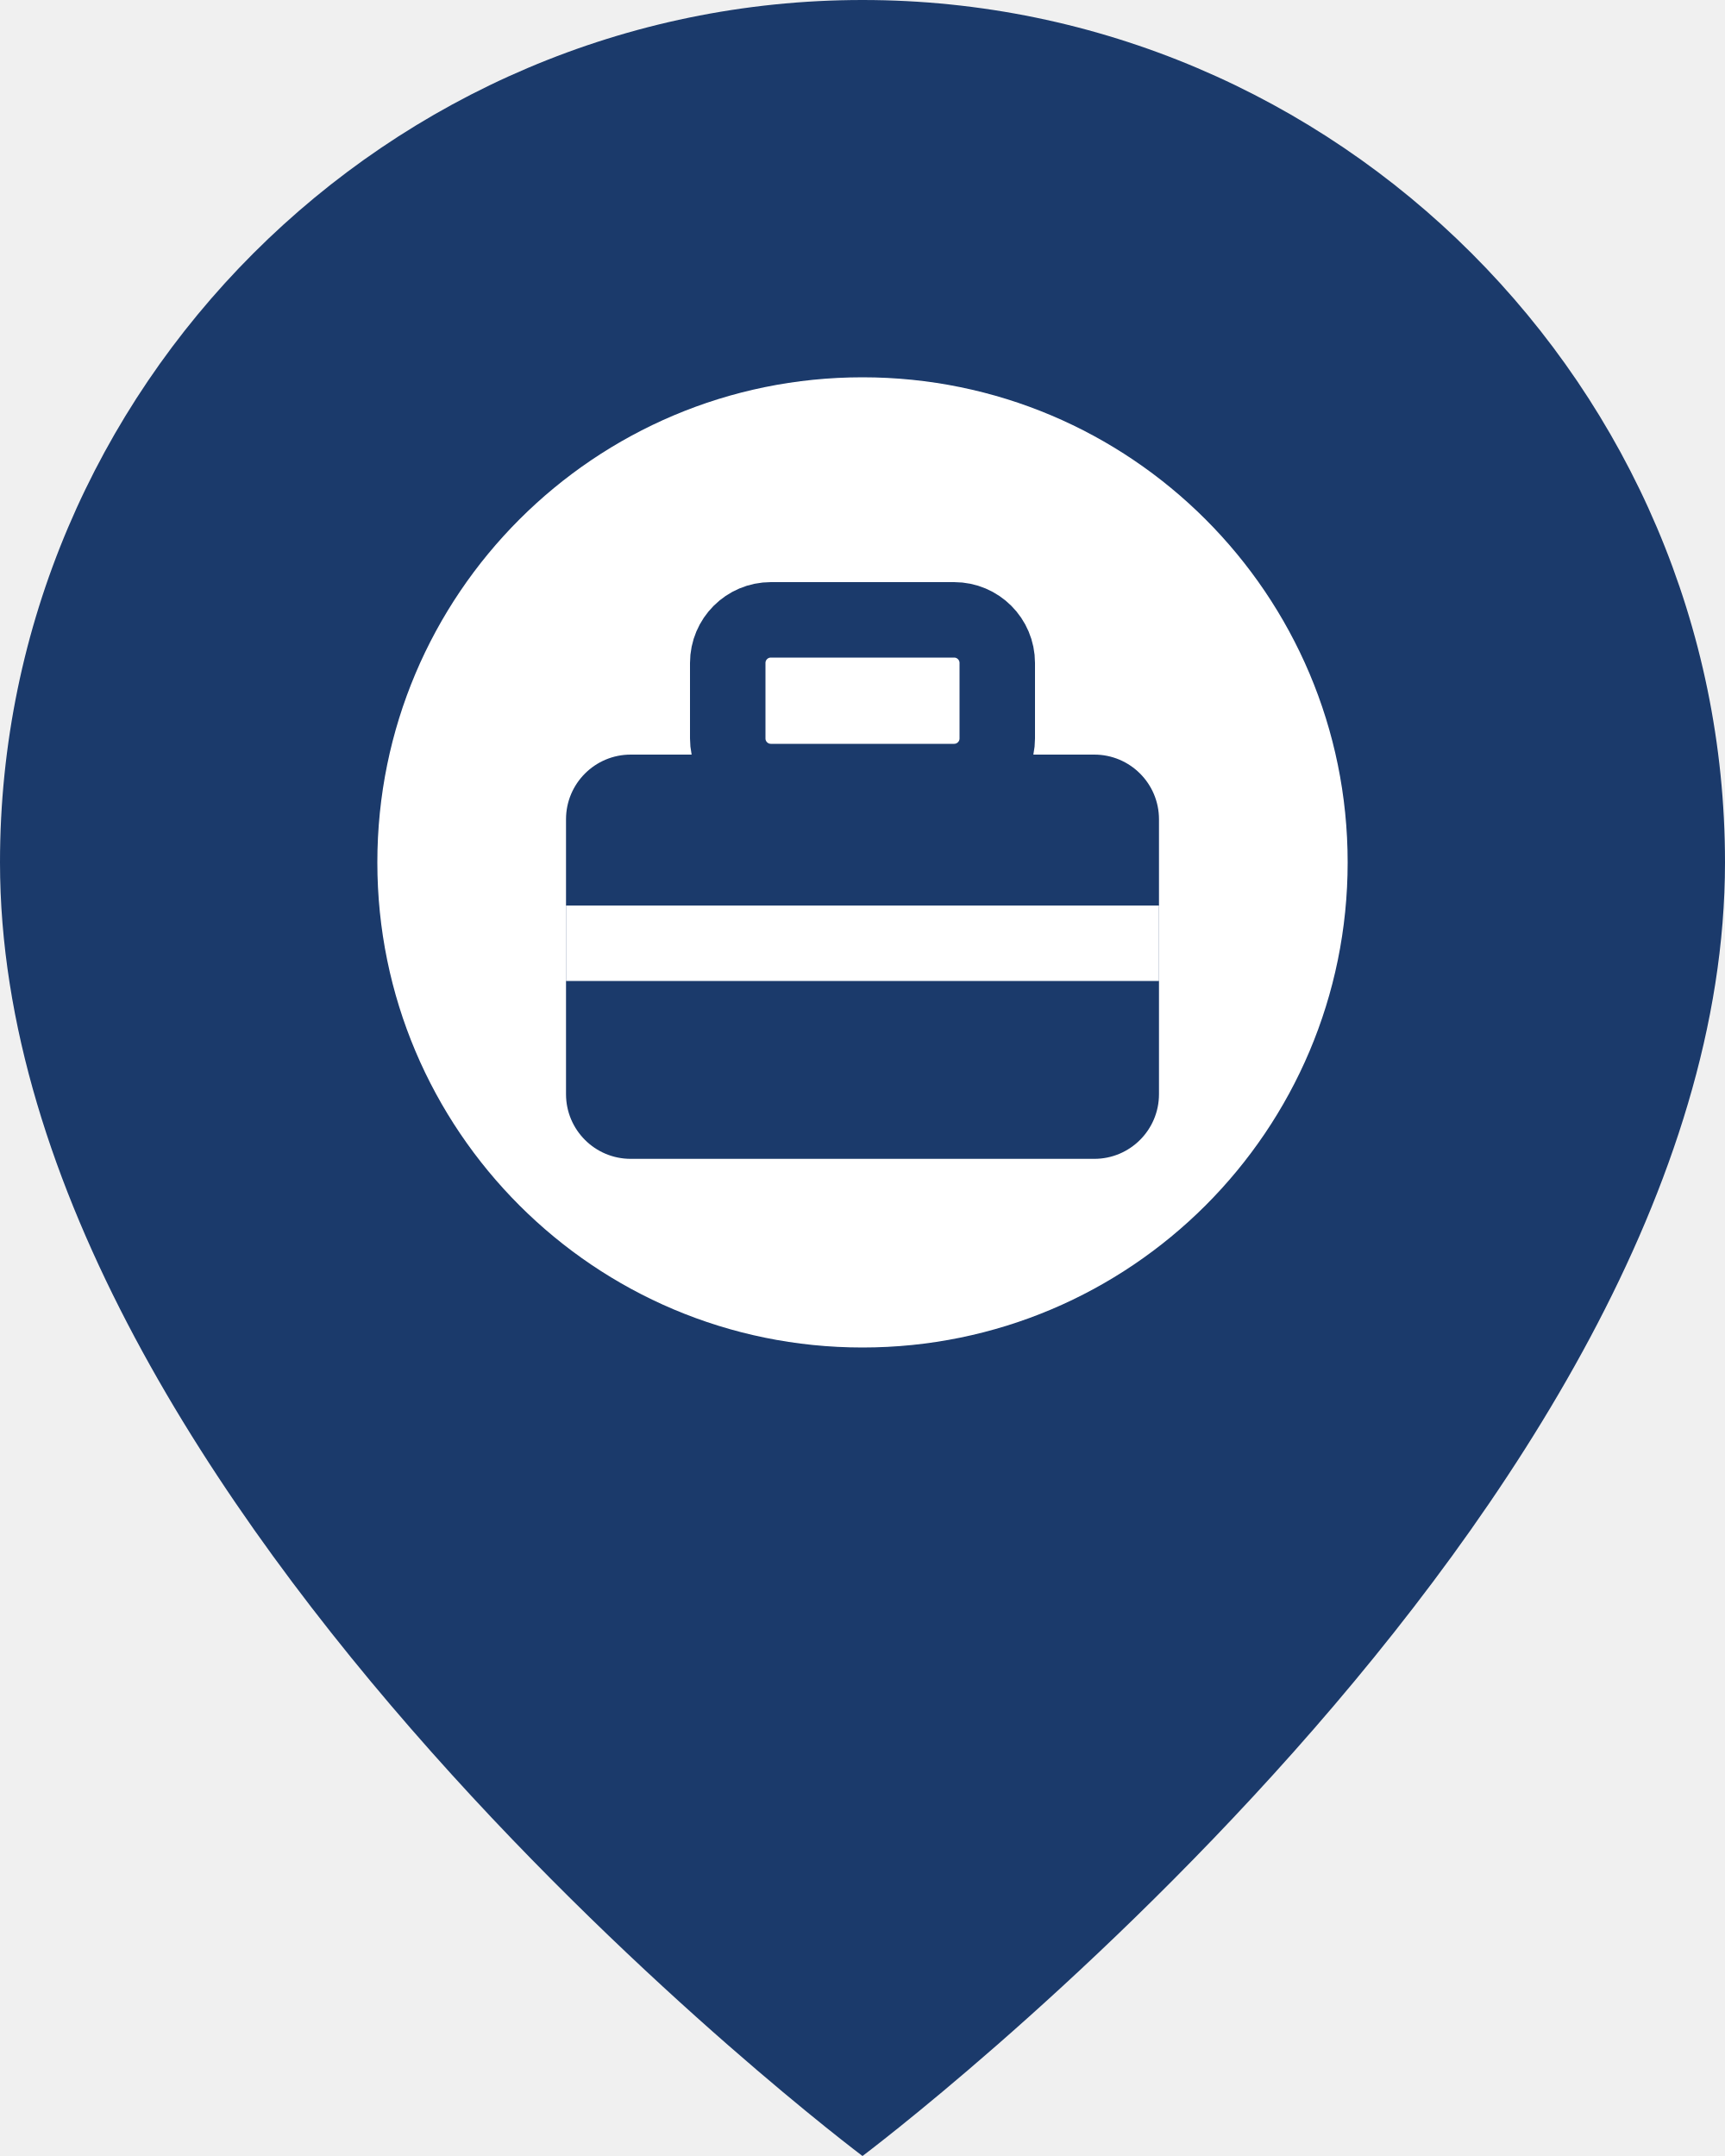
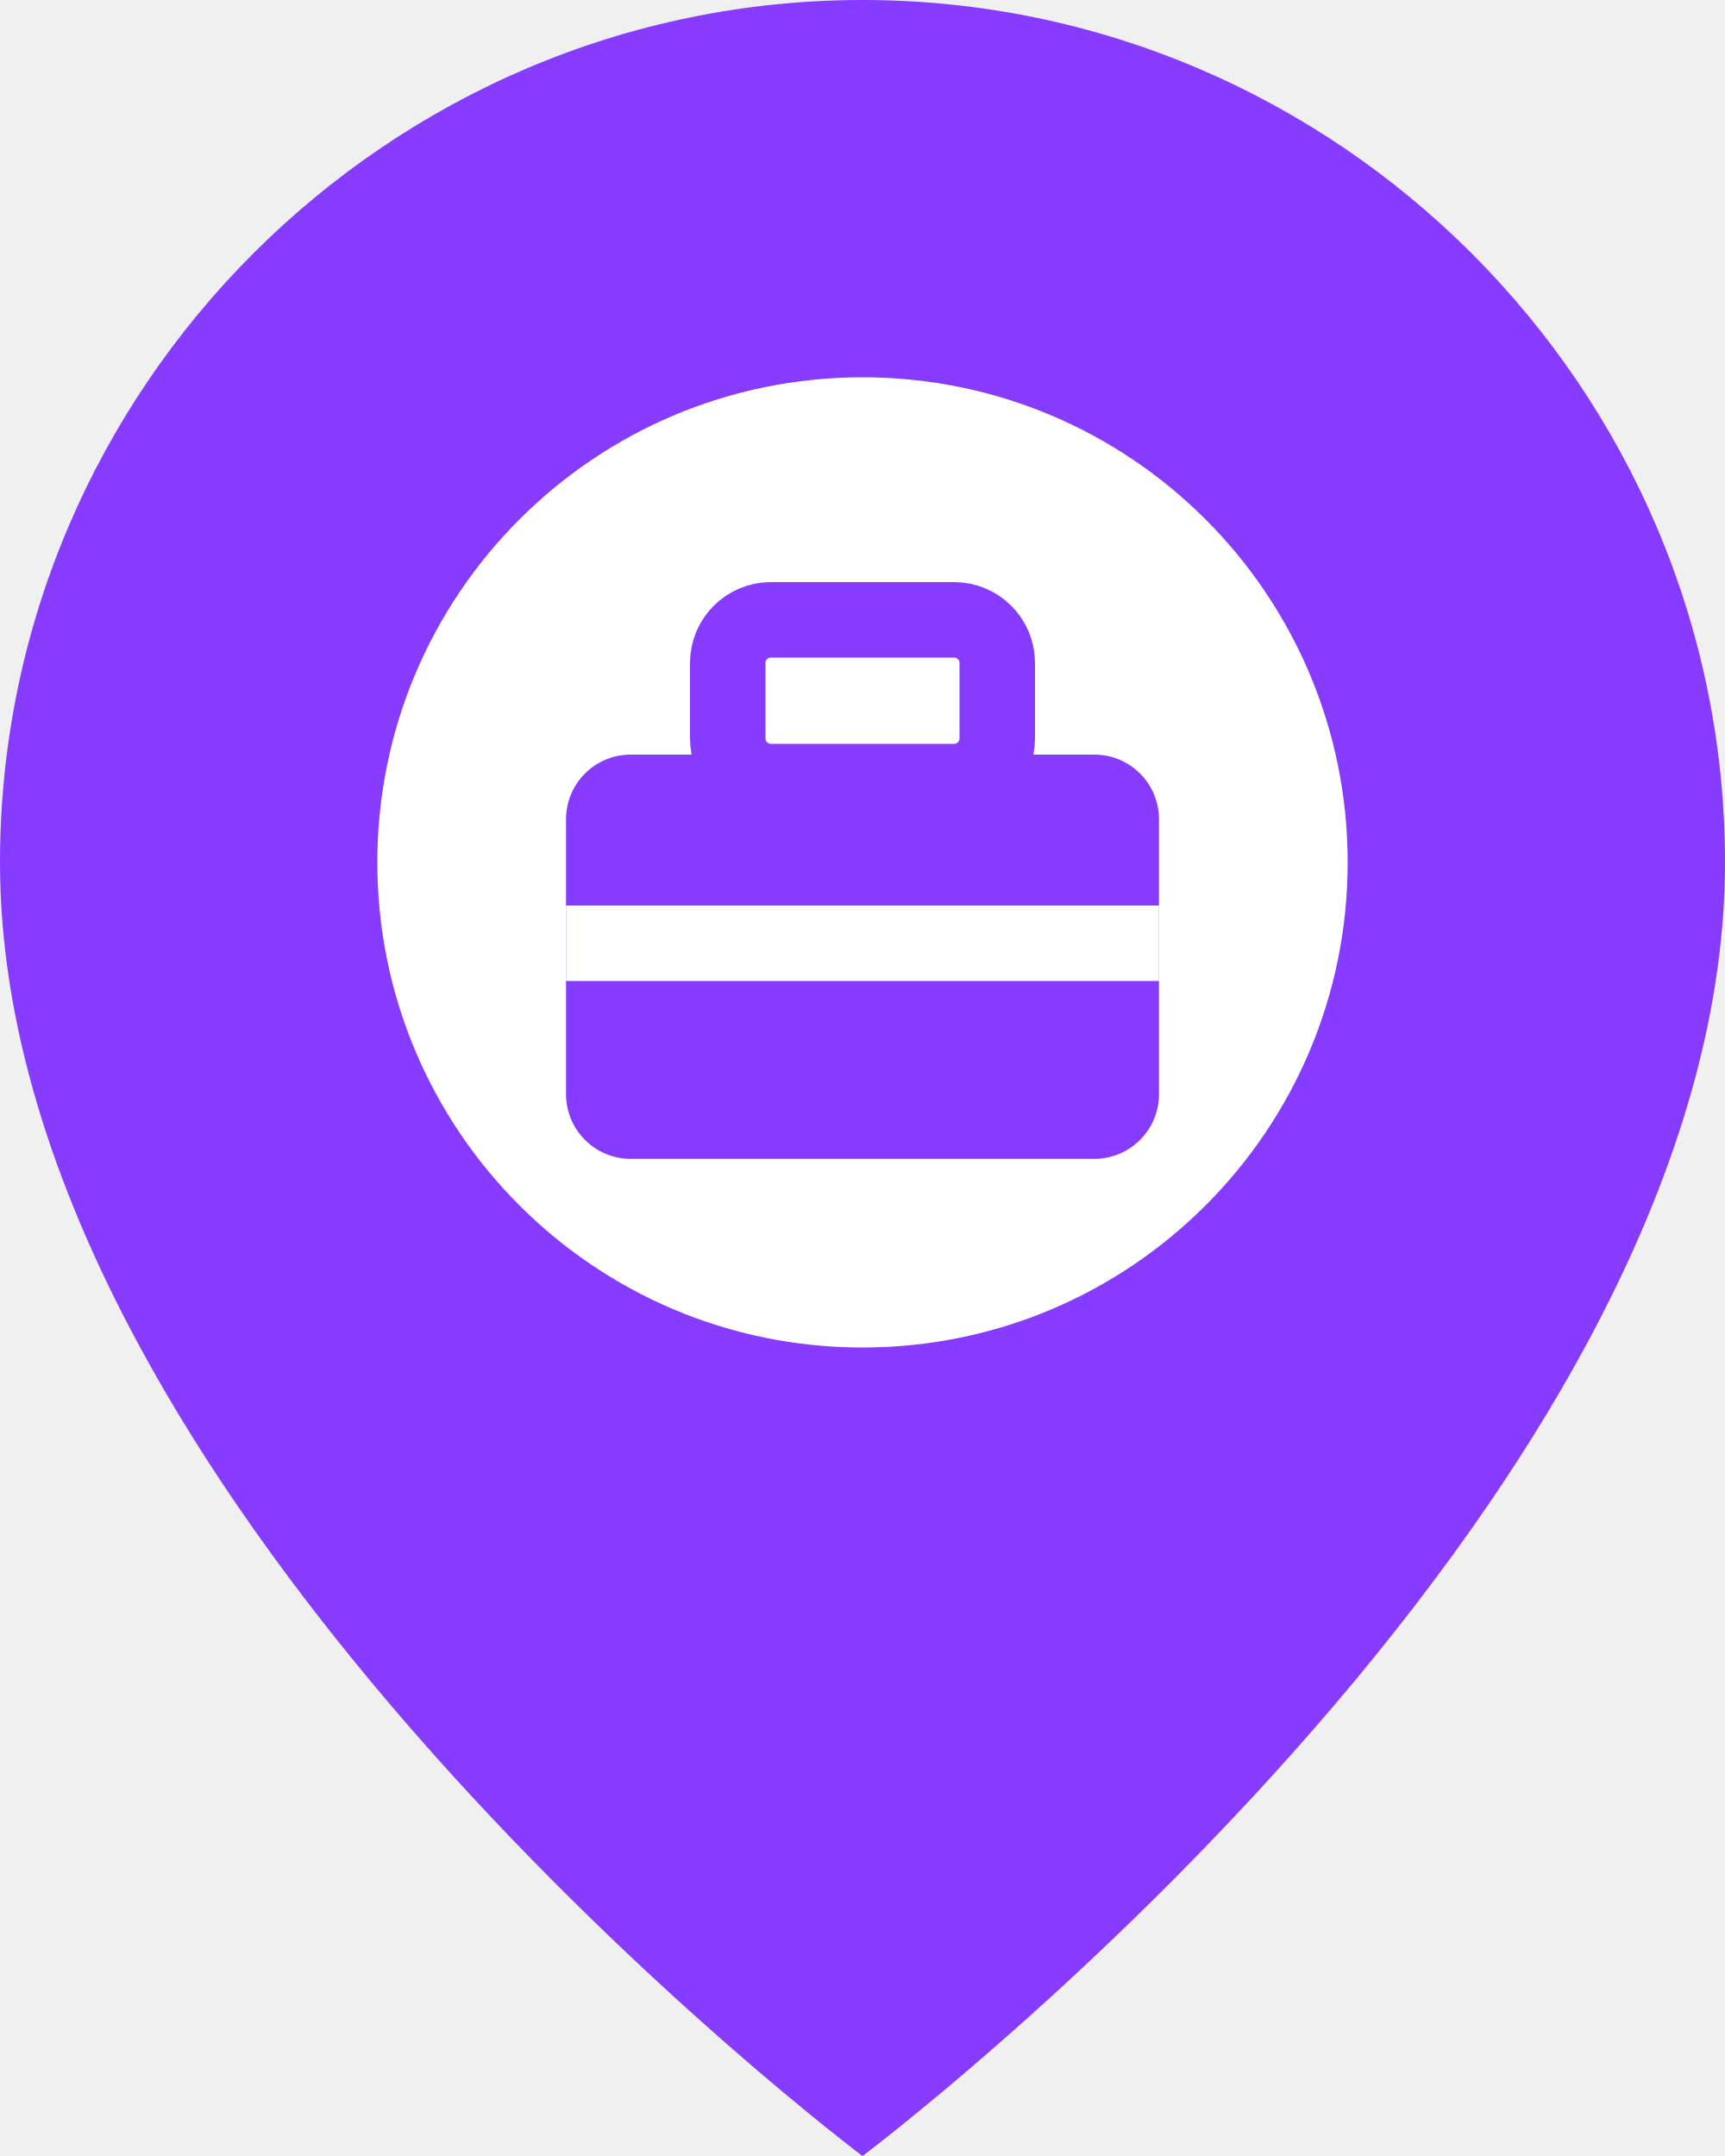
<svg xmlns="http://www.w3.org/2000/svg" width="32" height="40" viewBox="0 0 32 40">
-   <path d="M16 0C7.2 0 0 7.2 0 16c0 12 16 24 16 24s16-12 16-24c0-8.8-7.2-16-16-16z" fill="#1B3A6B" />
+   <path d="M16 0C7.2 0 0 7.2 0 16c0 12 16 24 16 24s16-12 16-24c0-8.8-7.2-16-16-16z" fill="#863BFF" />
  <circle cx="16" cy="16" r="9" fill="white" />
-   <rect x="10.5" y="14" width="11" height="7.5" rx="1.2" fill="#1B3A6B" />
-   <rect x="13.5" y="11.5" width="5" height="3" rx="0.8" fill="none" stroke="#1B3A6B" stroke-width="1.4" />
+   <rect x="10.5" y="14" width="11" height="7.5" rx="1.2" fill="#863BFF" />
+   <rect x="13.5" y="11.5" width="5" height="3" rx="0.8" fill="none" stroke="#863BFF" stroke-width="1.4" />
  <rect x="10.5" y="16.8" width="11" height="1.4" fill="white" />
</svg>
